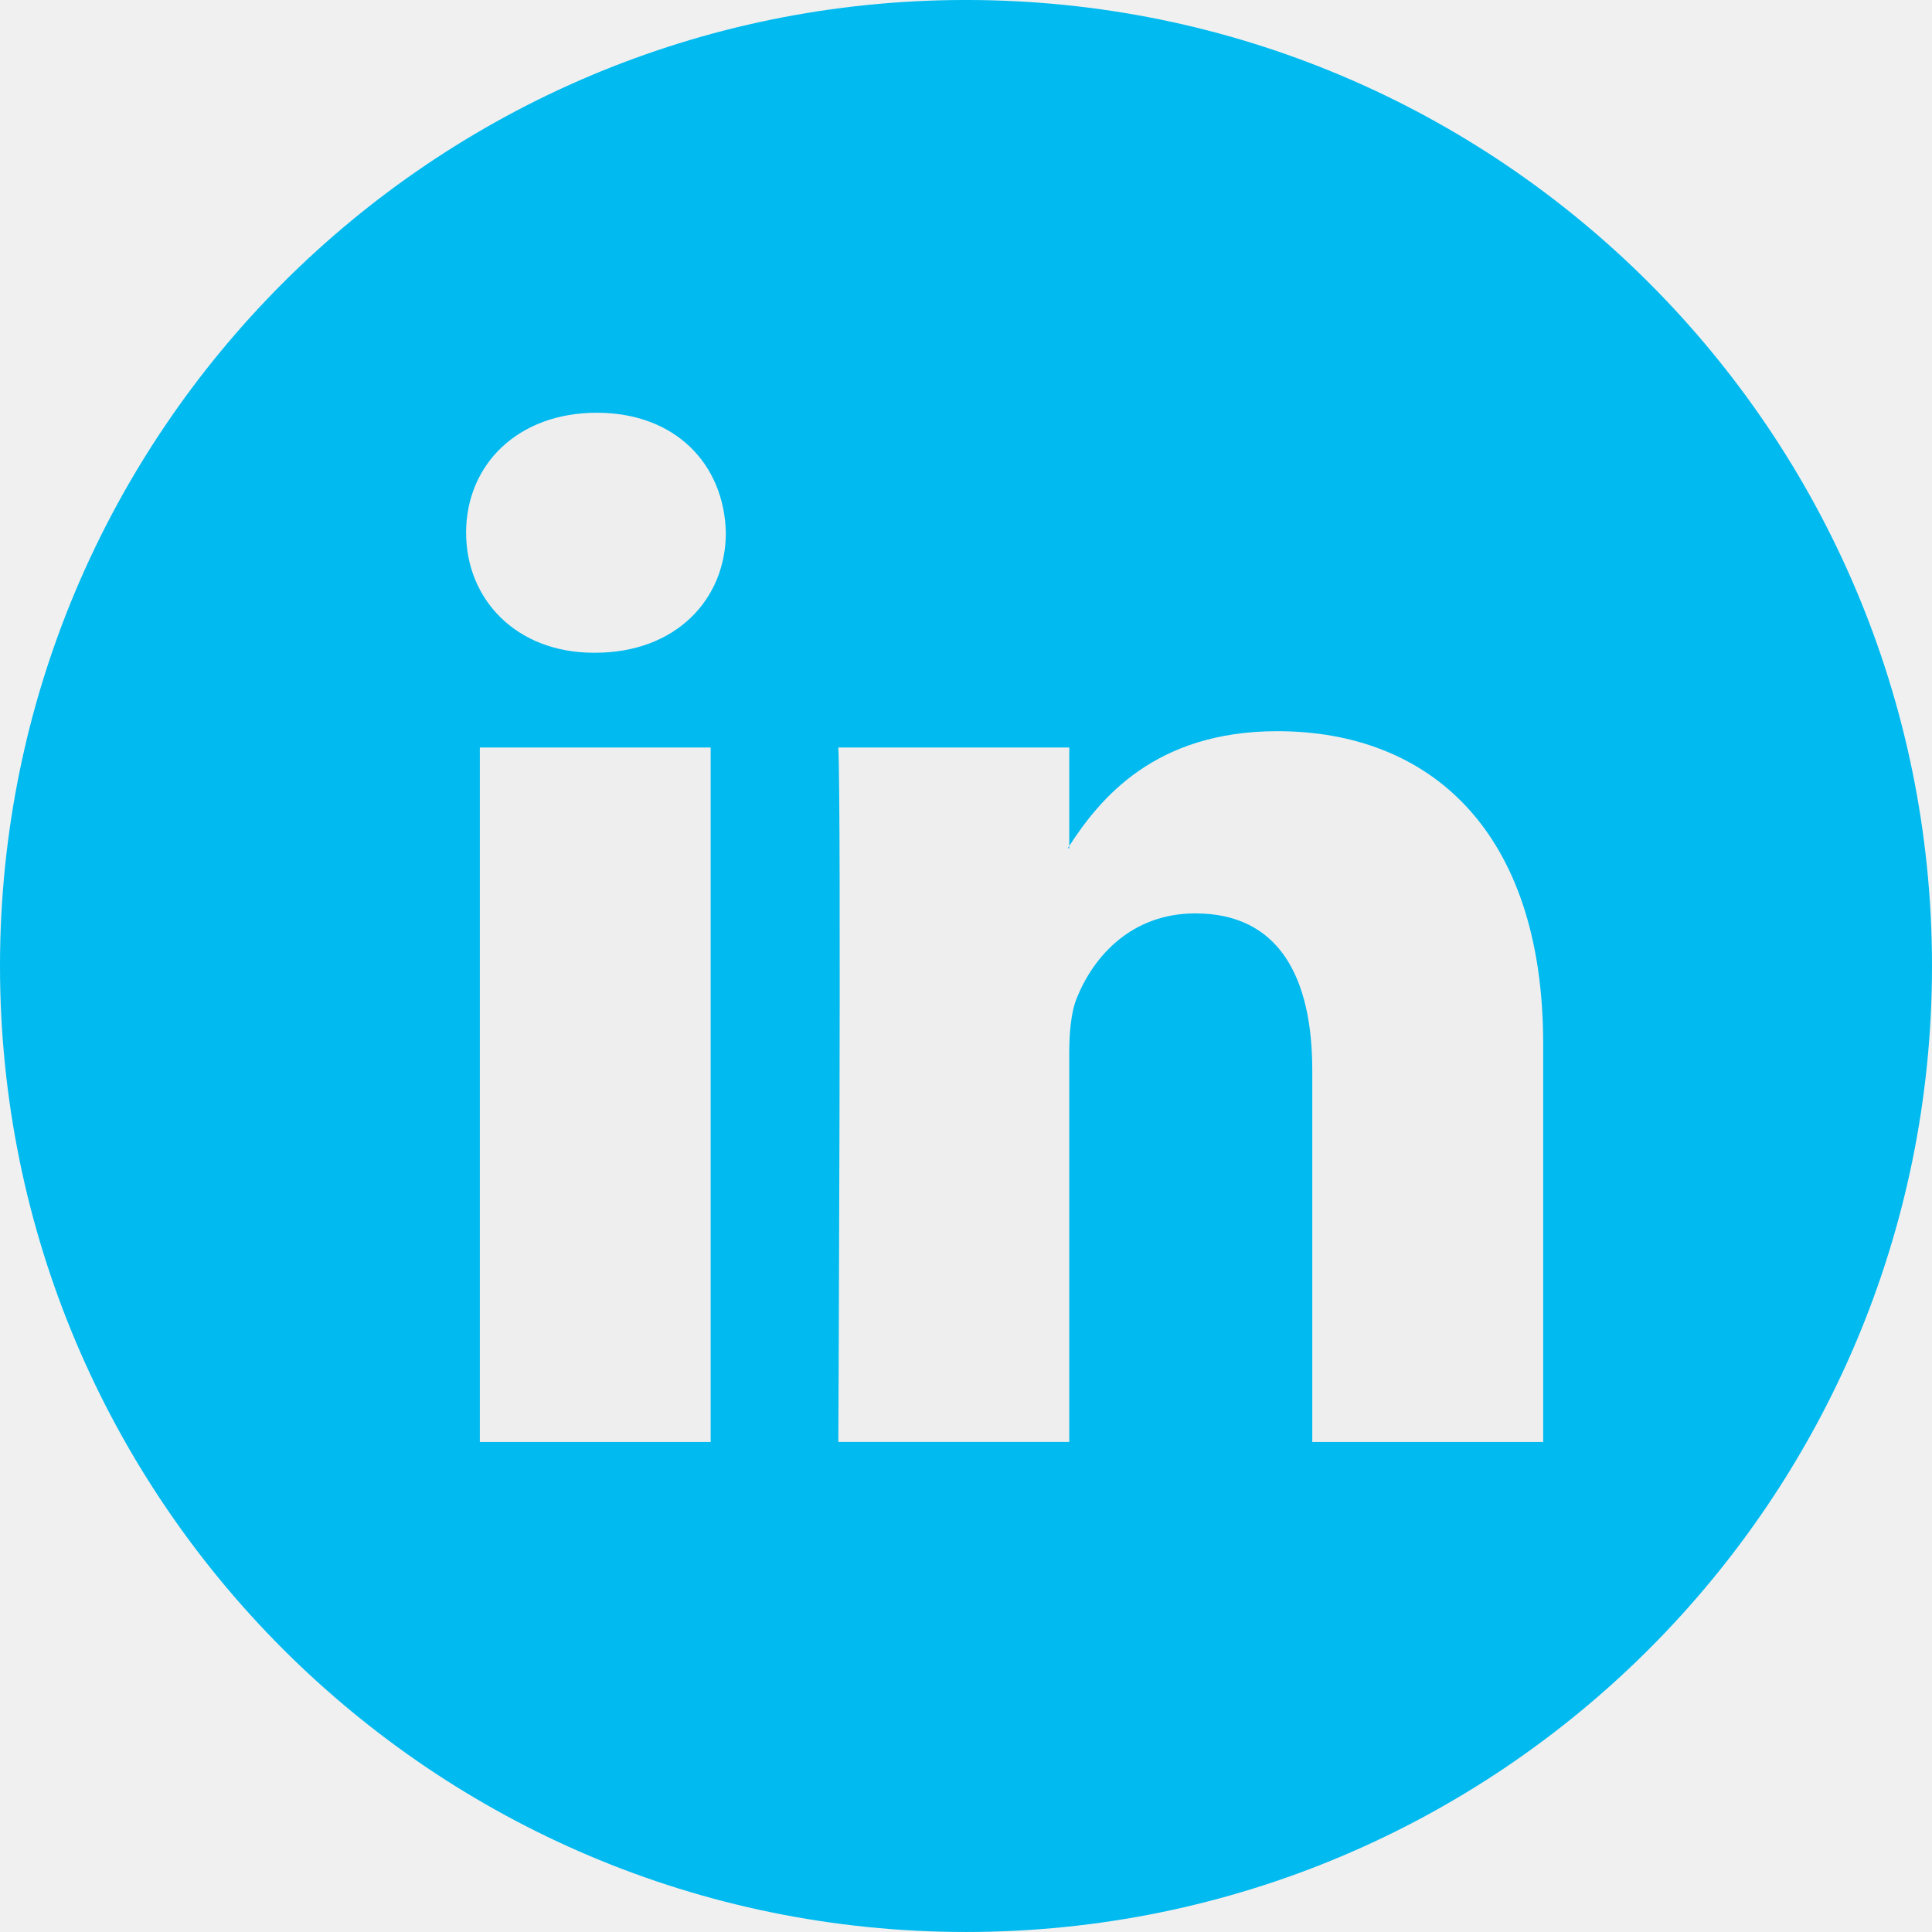
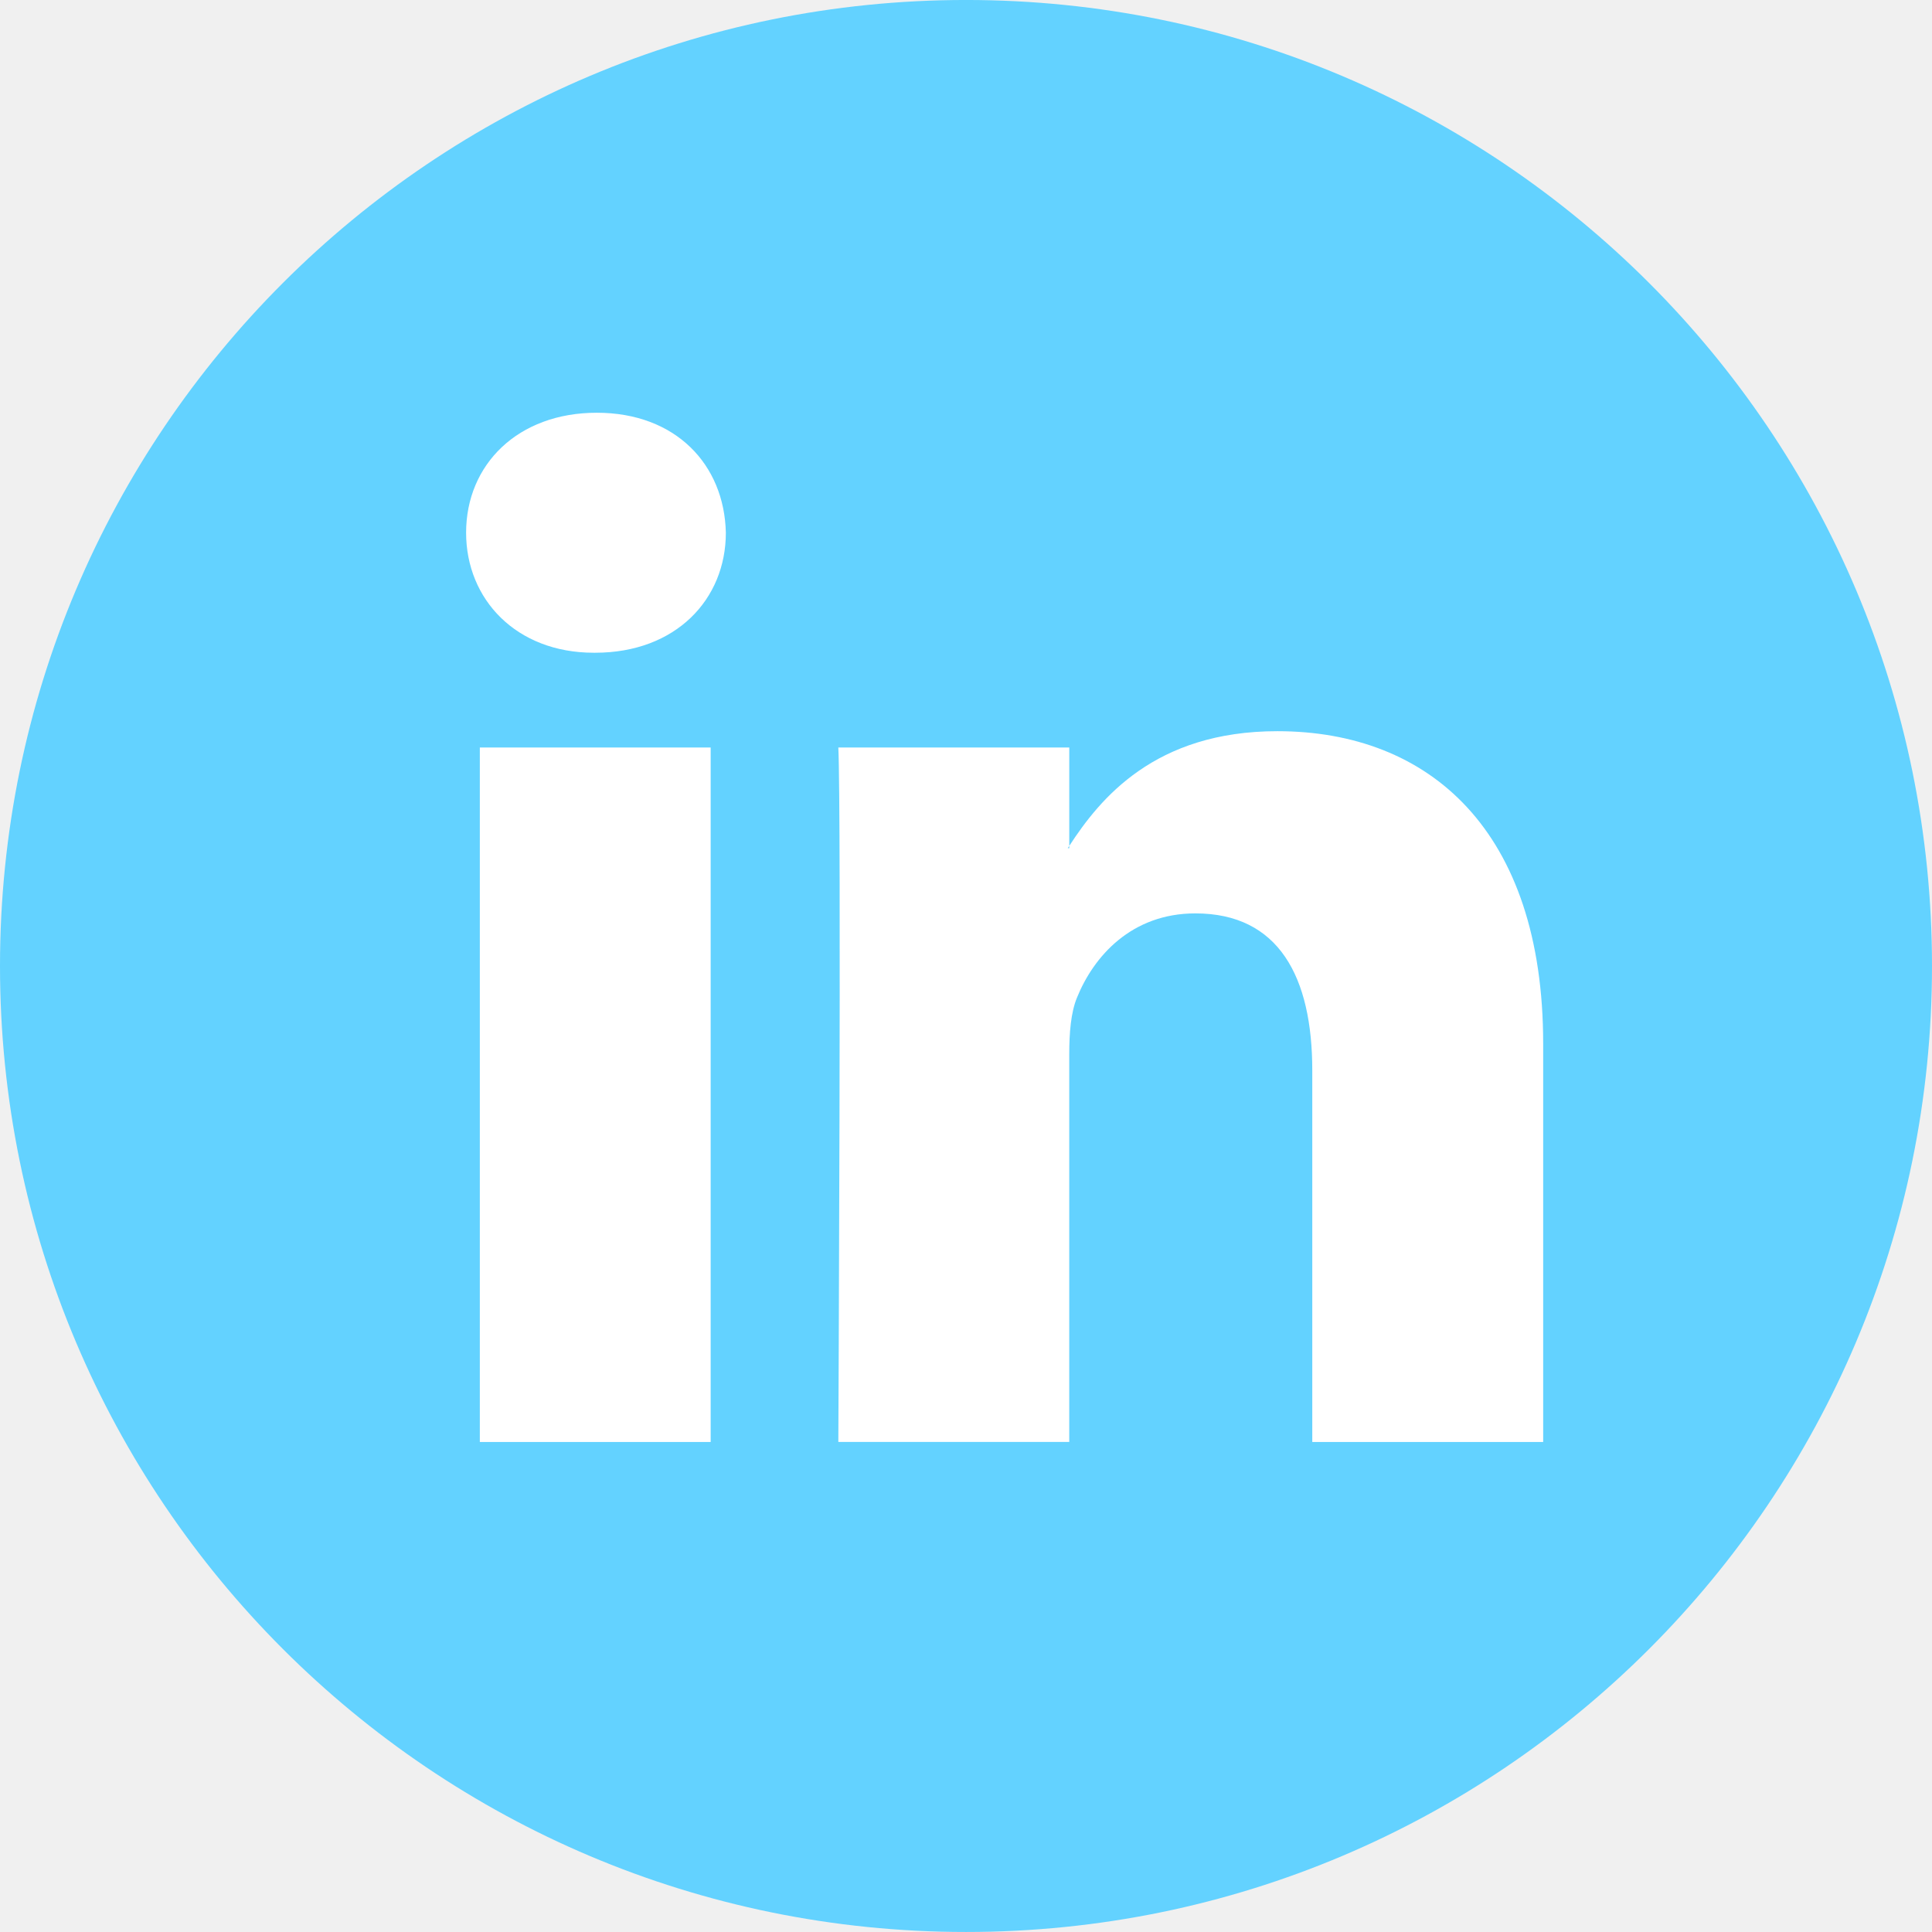
<svg xmlns="http://www.w3.org/2000/svg" version="1.1" id="Capa_1" x="0px" y="0px" viewBox="0 0 112.196 112.196" style="enable-background:new 0 0 112.196 112.196;" xml:space="preserve">
  <g>
-     <circle style="fill:#01BAEF;" cx="56.098" cy="56.097" r="56.098" />
+     <circle style="fill:#63D2FF;" cx="56.098" cy="56.097" r="56.098" />
    <g>
-       <path style="fill:#eeeeee;" d="M89.616,60.611v23.128H76.207V62.161c0-5.418-1.936-9.118-6.791-9.118    c-3.705,0-5.906,2.491-6.878,4.903c-0.353,0.862-0.444,2.059-0.444,3.268v22.524H48.684c0,0,0.18-36.546,0-40.329h13.411v5.715    c-0.027,0.045-0.065,0.089-0.089,0.132h0.089v-0.132c1.782-2.742,4.96-6.662,12.085-6.662    C83.002,42.462,89.616,48.226,89.616,60.611L89.616,60.611z M34.656,23.969c-4.587,0-7.588,3.011-7.588,6.967    c0,3.872,2.914,6.97,7.412,6.97h0.087c4.677,0,7.585-3.098,7.585-6.97C42.063,26.98,39.244,23.969,34.656,23.969L34.656,23.969z     M27.865,83.739H41.27V43.409H27.865V83.739z" />
+       <path style="fill:#ffffff;" d="M89.616,60.611v23.128H76.207V62.161c0-5.418-1.936-9.118-6.791-9.118    c-3.705,0-5.906,2.491-6.878,4.903c-0.353,0.862-0.444,2.059-0.444,3.268v22.524H48.684c0,0,0.18-36.546,0-40.329h13.411v5.715    c-0.027,0.045-0.065,0.089-0.089,0.132h0.089v-0.132c1.782-2.742,4.96-6.662,12.085-6.662    C83.002,42.462,89.616,48.226,89.616,60.611L89.616,60.611z M34.656,23.969c-4.587,0-7.588,3.011-7.588,6.967    c0,3.872,2.914,6.97,7.412,6.97h0.087c4.677,0,7.585-3.098,7.585-6.97C42.063,26.98,39.244,23.969,34.656,23.969L34.656,23.969z     M27.865,83.739H41.27V43.409H27.865V83.739z" />
    </g>
  </g>
</svg>
